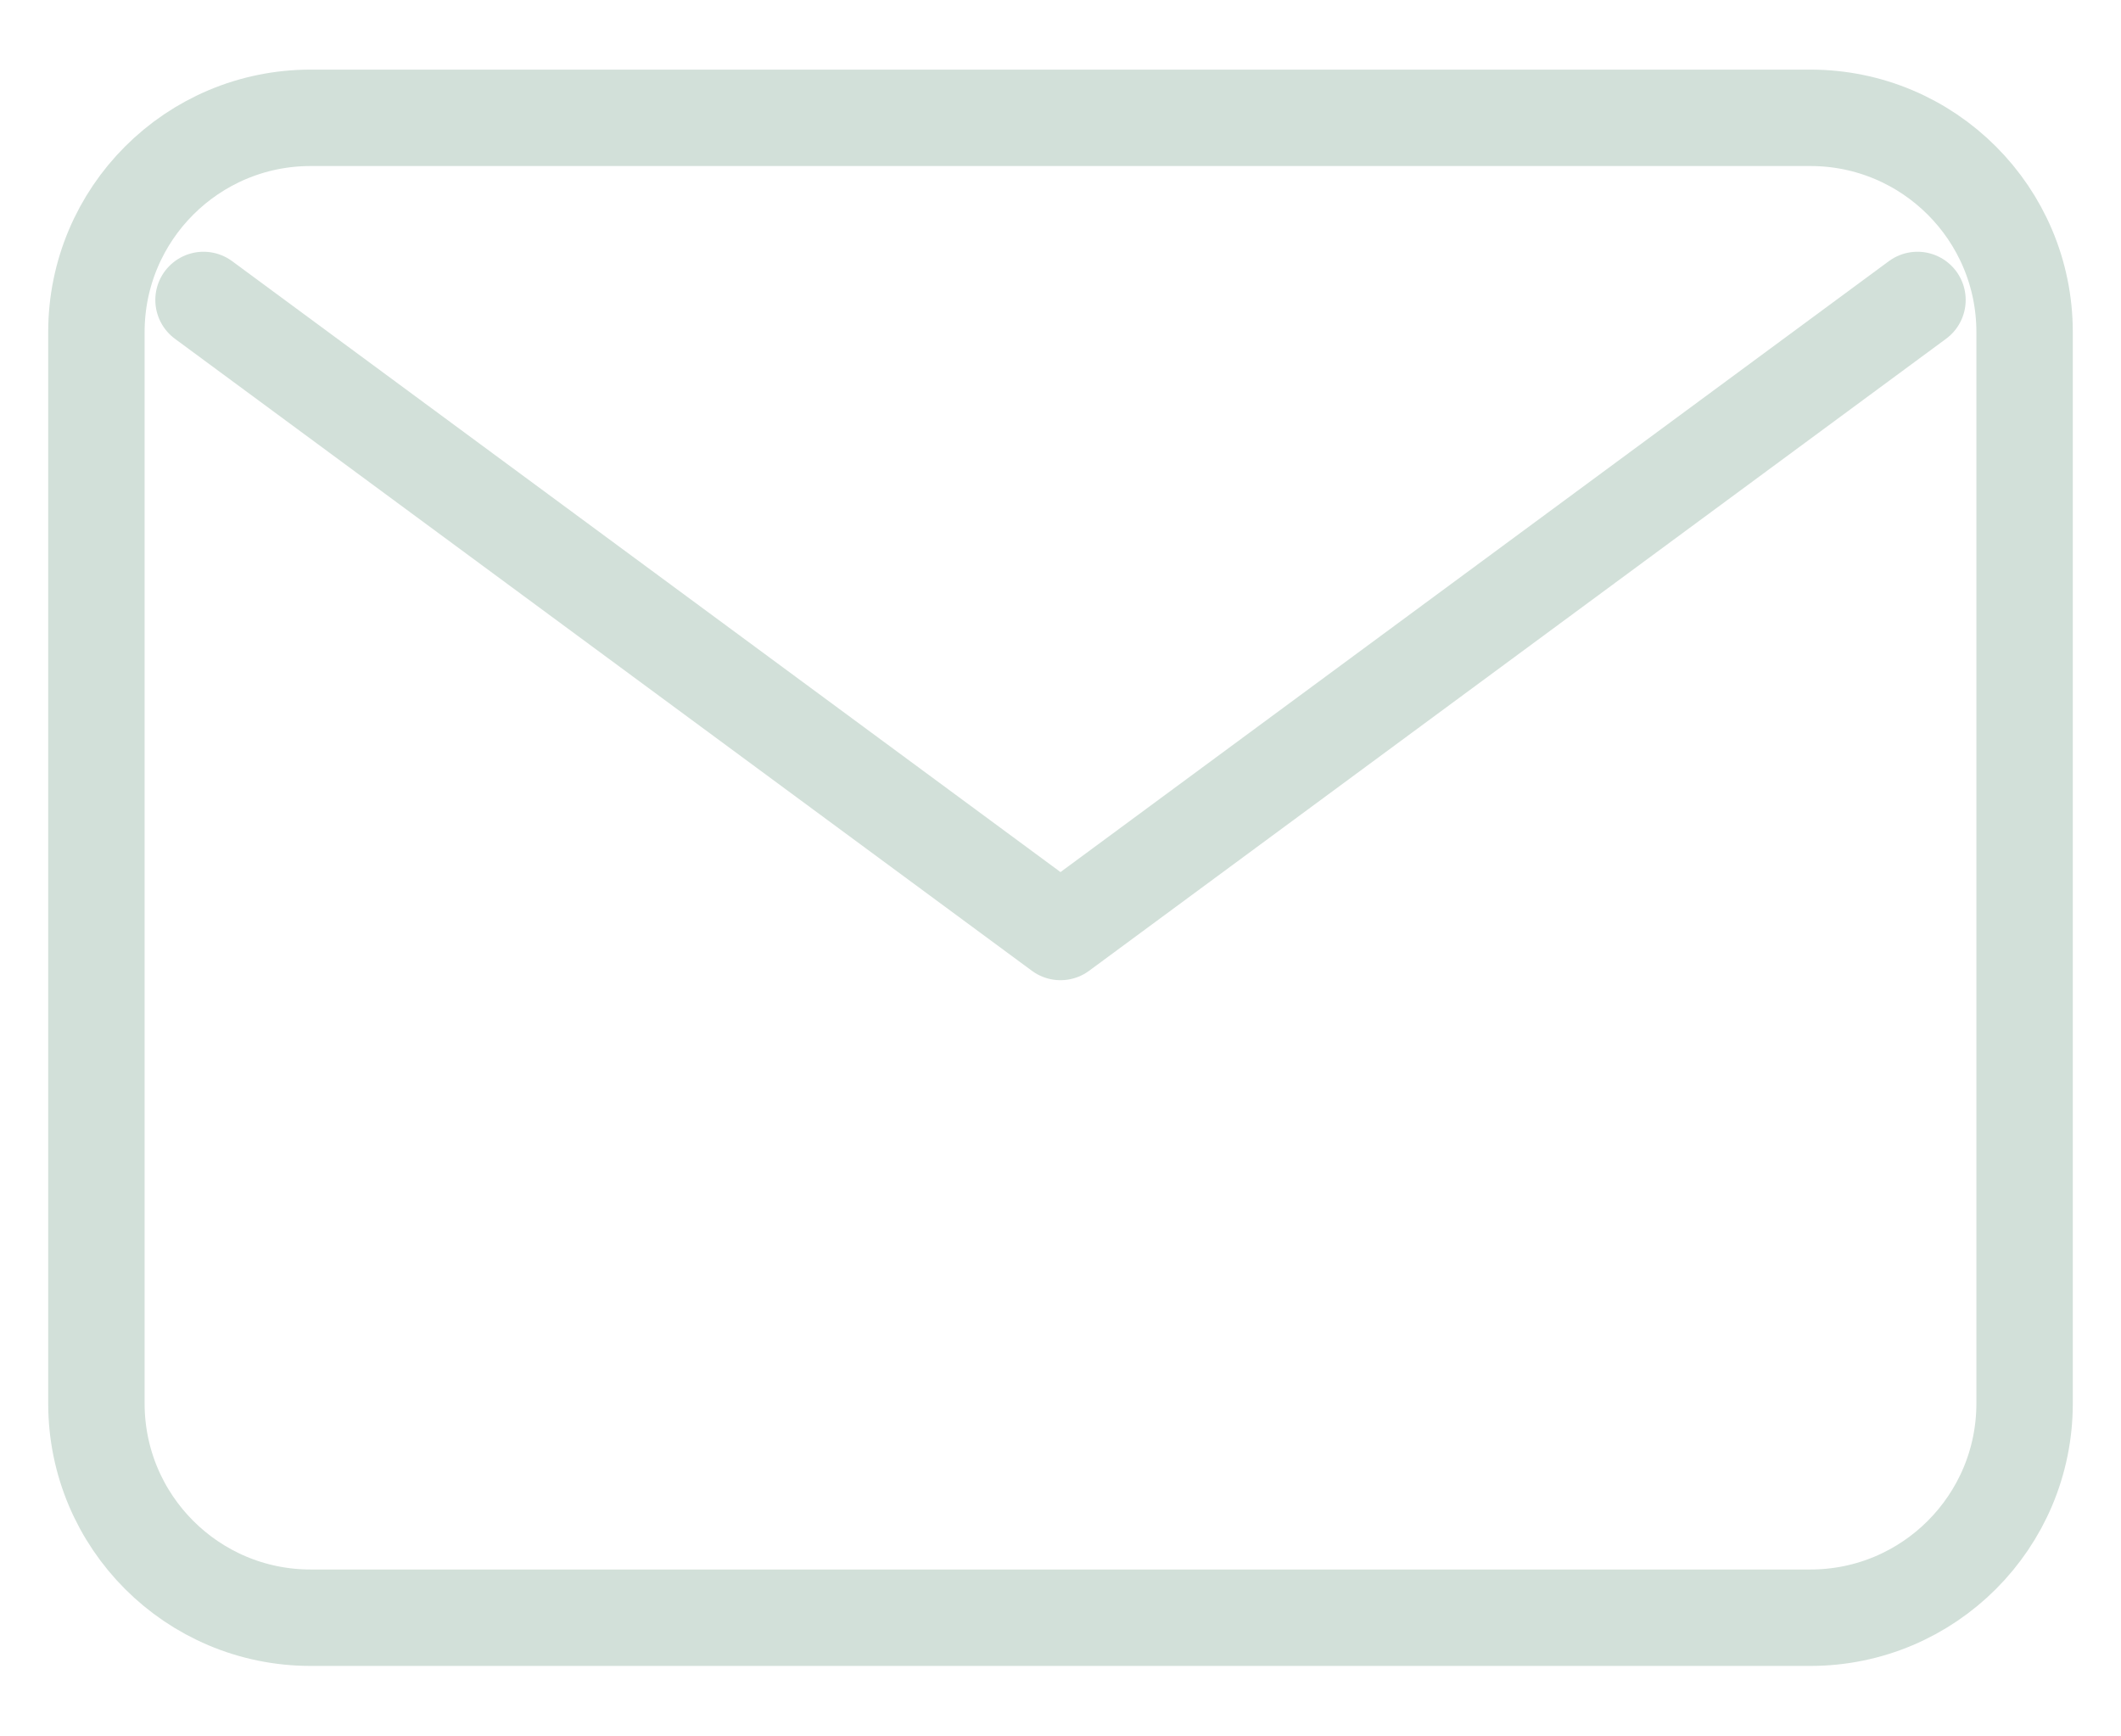
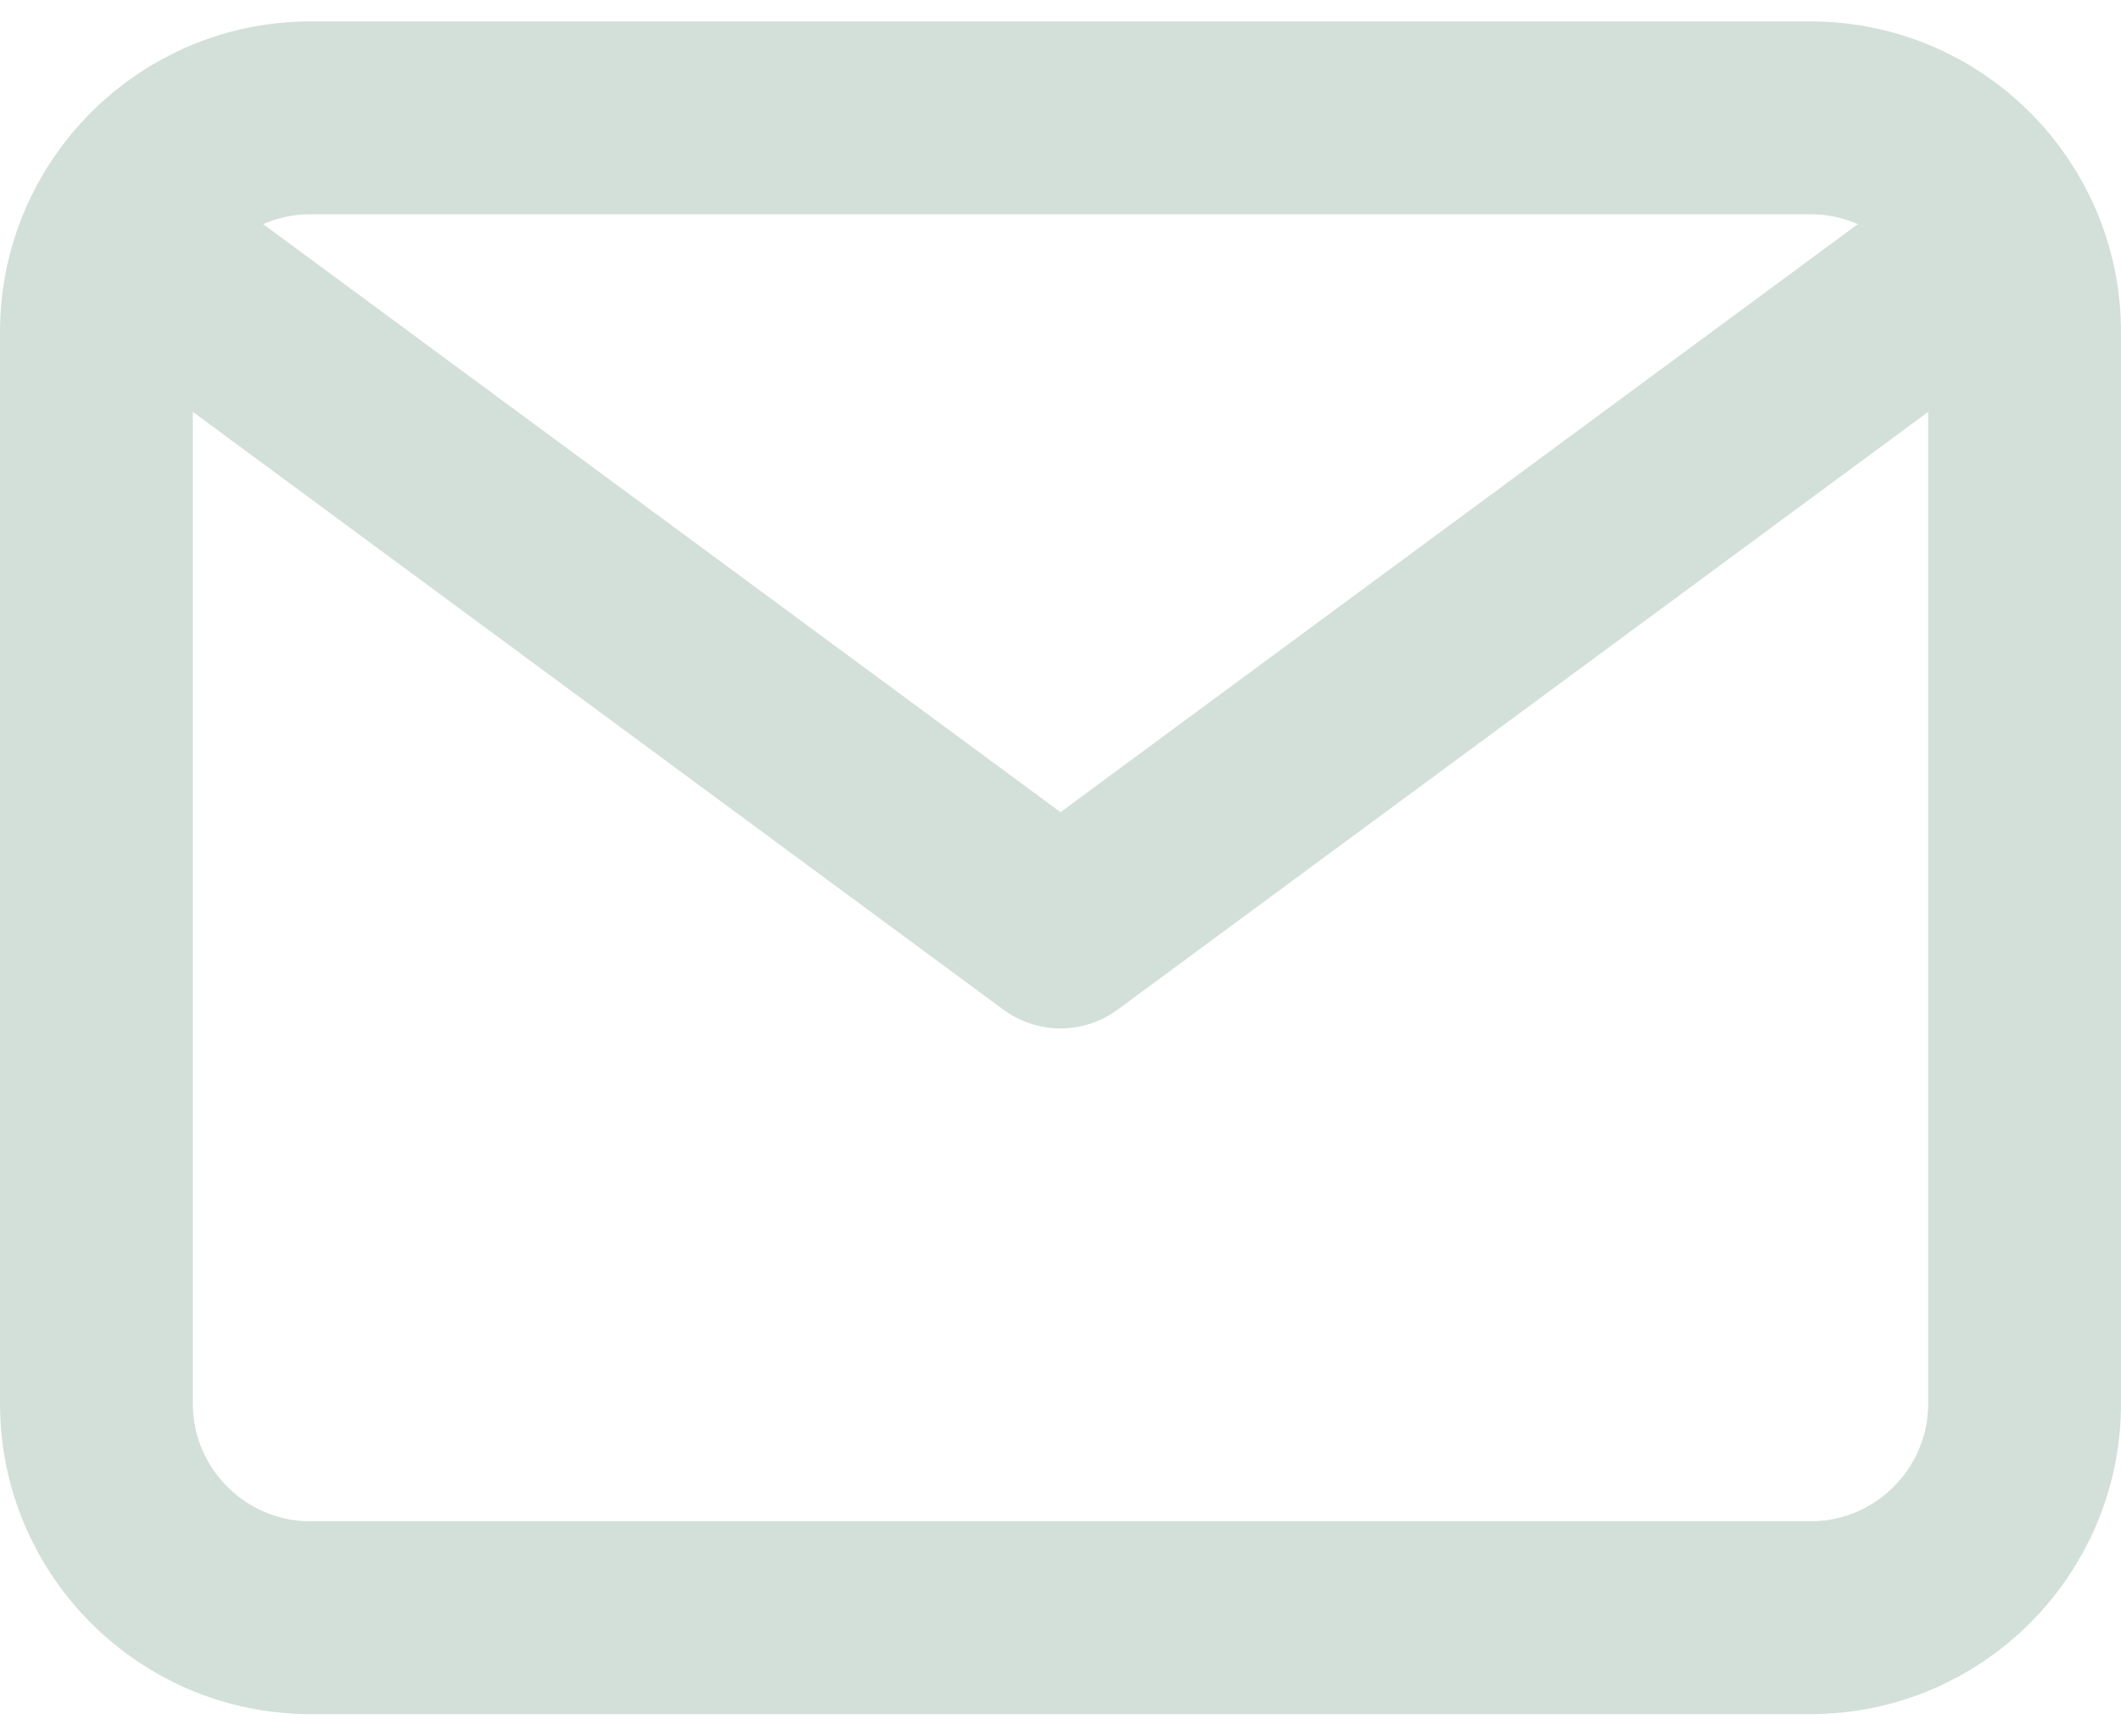
<svg xmlns="http://www.w3.org/2000/svg" width="22" height="18" viewBox="0 0 22 18" fill="none">
-   <path d="M2.111 3.111L11 9.666L19.889 3.111" stroke="#D2E0D9" stroke-linecap="round" stroke-linejoin="round" />
-   <path d="M18.778 1.222H3.222C1.995 1.222 1 2.217 1 3.444V14.556C1 15.783 1.995 16.778 3.222 16.778H18.778C20.005 16.778 21 15.783 21 14.556V3.444C21 2.217 20.005 1.222 18.778 1.222Z" stroke="#D2E0D9" stroke-linecap="round" stroke-linejoin="round" />
+   <path d="M2.111 3.111L11 9.666L19.889 3.111" stroke="#D2E0D9" stroke-width="2" stroke-linecap="round" stroke-linejoin="round" />
+   <path d="M18.778 1.222H3.222C1.995 1.222 1 2.217 1 3.444V14.556C1 15.783 1.995 16.778 3.222 16.778H18.778C20.005 16.778 21 15.783 21 14.556V3.444C21 2.217 20.005 1.222 18.778 1.222Z" stroke="#D2E0D9" stroke-width="2" stroke-linecap="round" stroke-linejoin="round" />
</svg>
